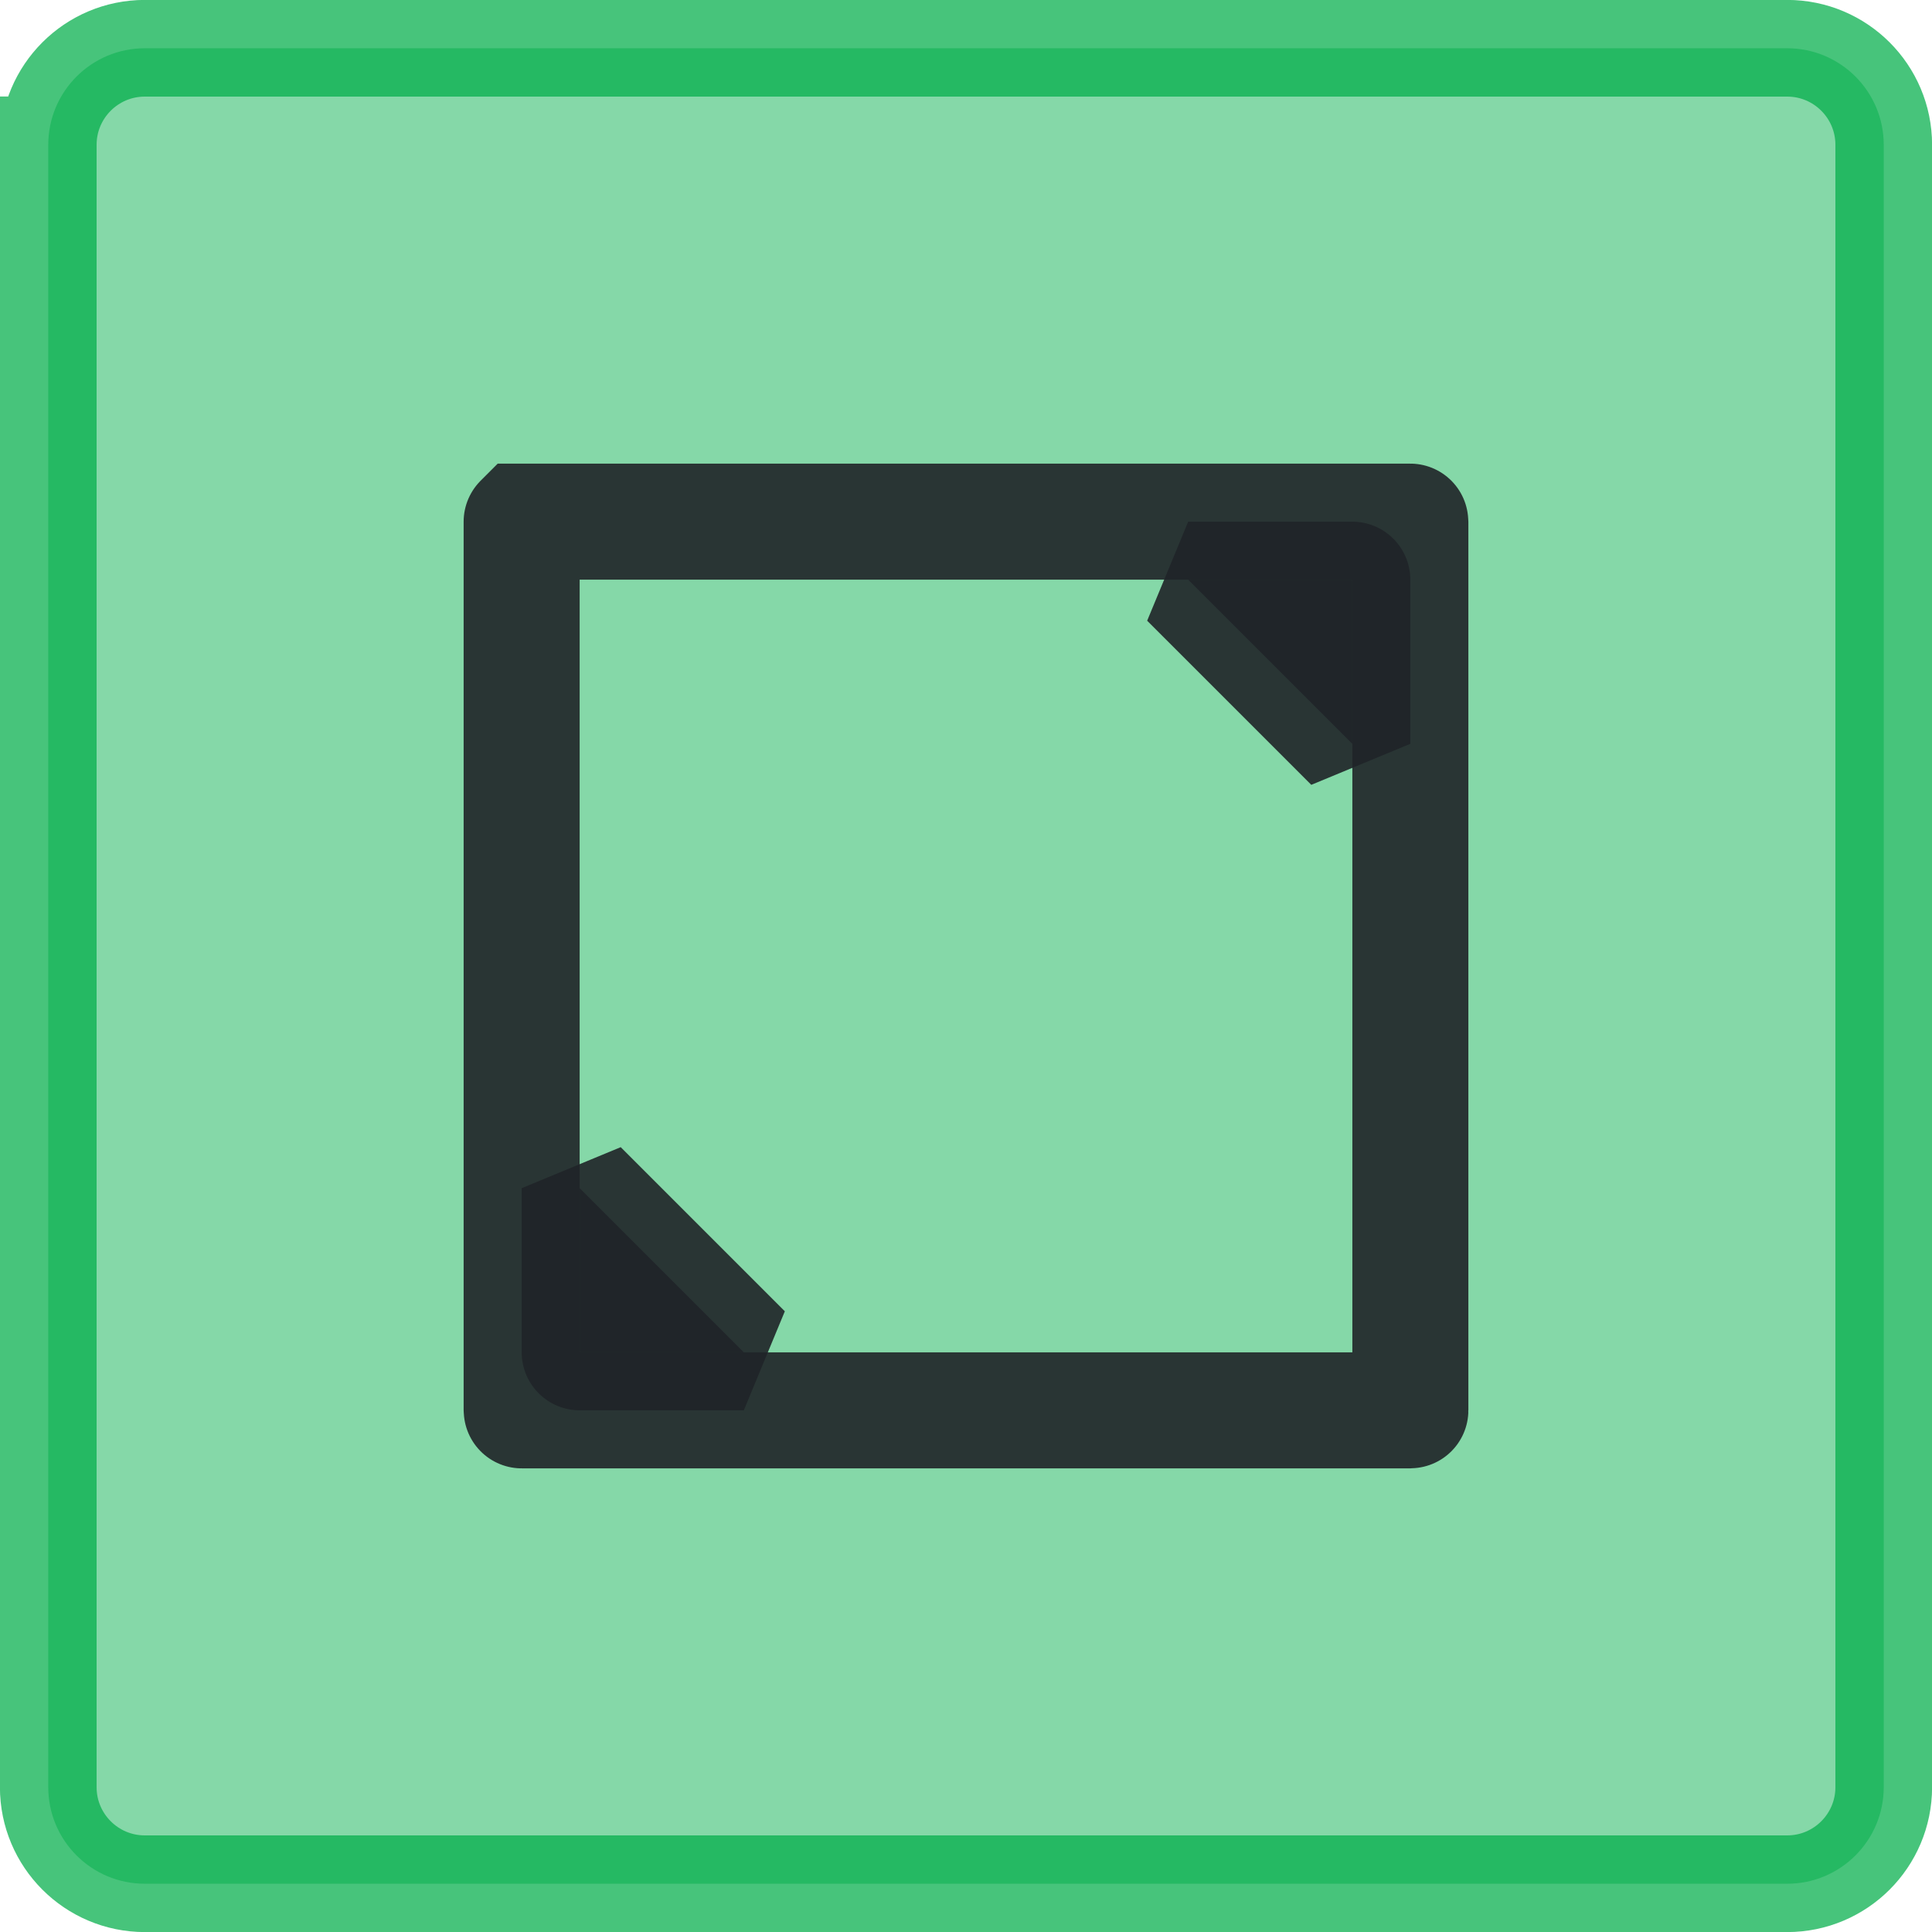
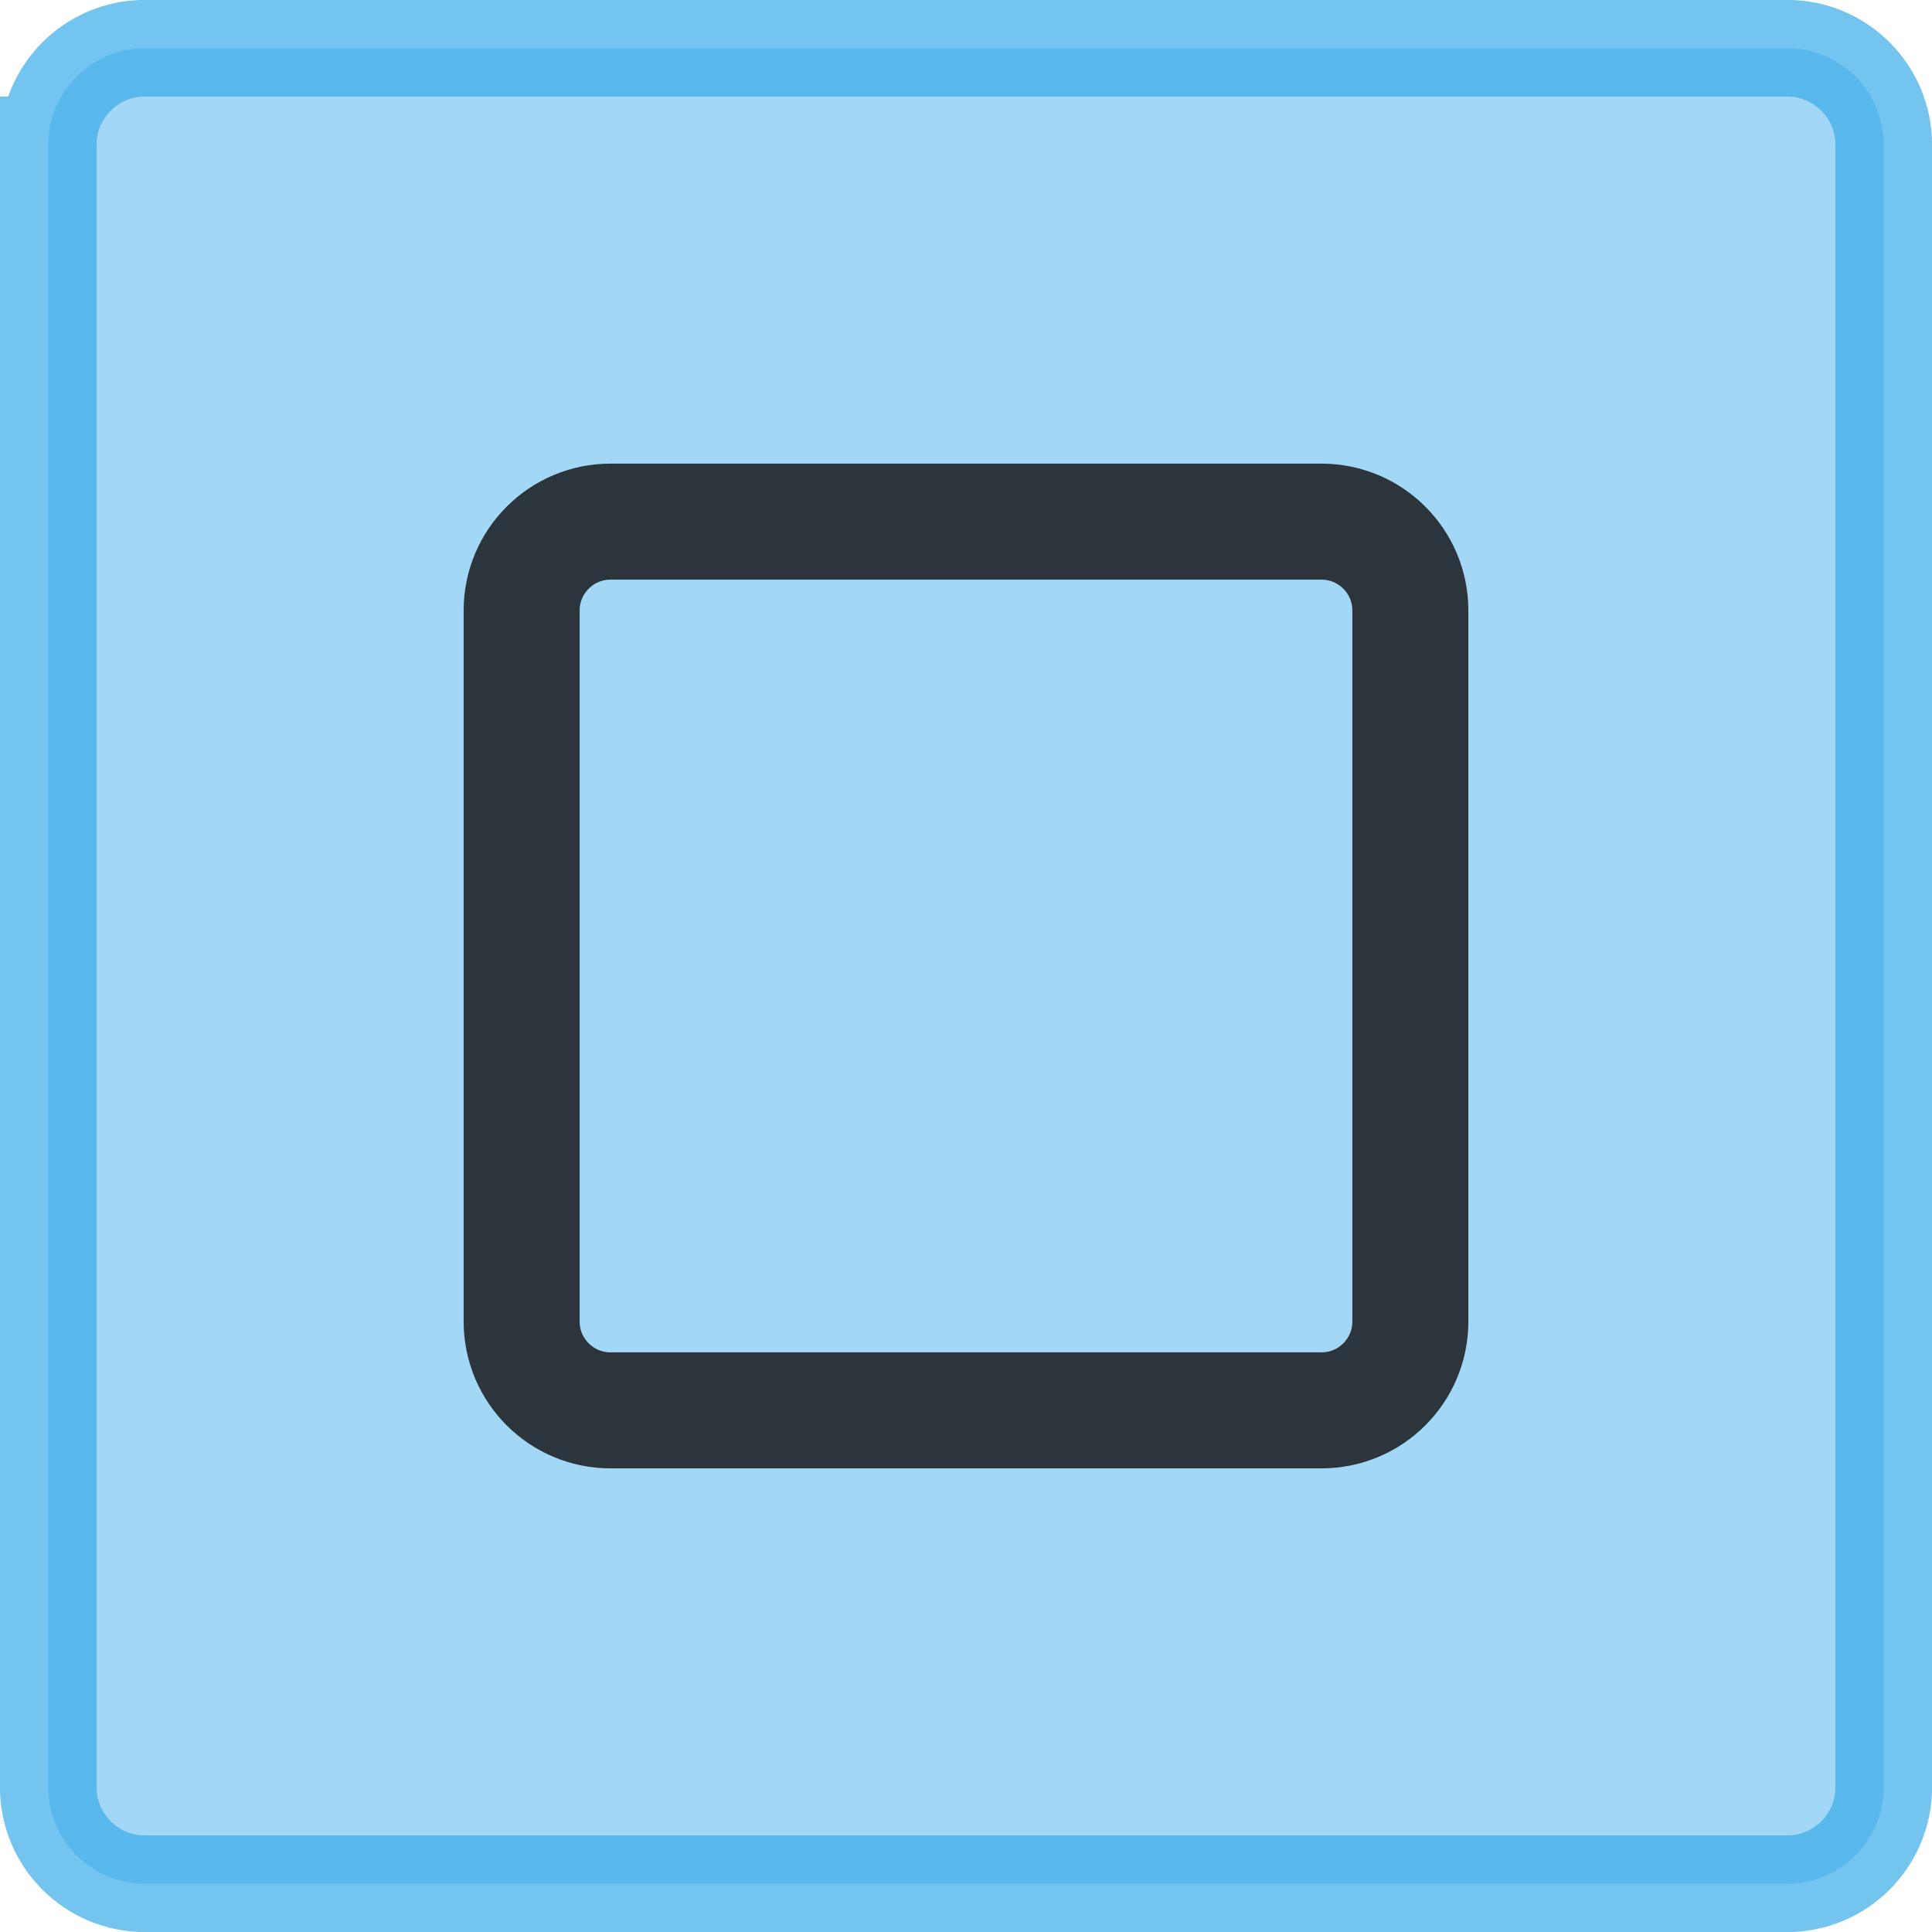
<svg xmlns="http://www.w3.org/2000/svg" viewBox="0 0 50 50" version="1.2" baseProfile="tiny">
  <defs>
</defs>
  <g fill="none" stroke="black" stroke-width="1" fill-rule="evenodd" stroke-linecap="square" stroke-linejoin="bevel">
    <g fill="none" stroke="#000000" stroke-opacity="1" stroke-width="1" stroke-linecap="square" stroke-linejoin="bevel" transform="matrix(1,0,0,1,0,0)" font-family="Noto Sans" font-size="10" font-weight="400" font-style="normal">
</g>
-     <g fill="#00ae49" fill-opacity="0.48" stroke="#00ae49" stroke-opacity="0.72" stroke-width="2.502" stroke-linecap="square" stroke-linejoin="bevel" transform="matrix(1,0,0,1,2.5,2.5)" font-family="Noto Sans" font-size="10" font-weight="400" font-style="normal">
+     <g fill="#3daee9" fill-opacity="0.48" stroke="#3daee9" stroke-opacity="0.72" stroke-width="2.502" stroke-linecap="square" stroke-linejoin="bevel" transform="matrix(1,0,0,1,2.5,2.5)" font-family="Noto Sans" font-size="10" font-weight="400" font-style="normal">
      <path vector-effect="none" fill-rule="evenodd" d="M-1.251,1.249 C-1.251,-0.132 -0.132,-1.251 1.249,-1.251 L43.751,-1.251 C45.132,-1.251 46.251,-0.132 46.251,1.249 L46.251,43.751 C46.251,45.132 45.132,46.251 43.751,46.251 L1.249,46.251 C-0.132,46.251 -1.251,45.132 -1.251,43.751 L-1.251,1.249" />
    </g>
    <g fill="none" stroke="#000000" stroke-opacity="1" stroke-width="1" stroke-linecap="square" stroke-linejoin="bevel" transform="matrix(1,0,0,1,0,0)" font-family="Noto Sans" font-size="10" font-weight="400" font-style="normal">
</g>
    <g fill="none" stroke="#202428" stroke-opacity="1" stroke-width="1.001" stroke-linecap="square" stroke-linejoin="bevel" transform="matrix(2.5,0,0,2.5,2.5,2.5)" font-family="Noto Sans" font-size="10" font-weight="400" font-style="normal">
</g>
    <g fill="none" stroke="#202428" stroke-opacity="0.9" stroke-width="1.201" stroke-linecap="round" stroke-linejoin="miter" stroke-miterlimit="2" transform="matrix(2.5,0,0,2.5,2.5,2.5)" font-family="Noto Sans" font-size="10" font-weight="400" font-style="normal">
-       <path vector-effect="none" fill-rule="evenodd" d="M4.4,4.401 C4.4,4.401 4.401,4.4 4.401,4.4 L13.599,4.4 C13.6,4.4 13.6,4.401 13.6,4.401 L13.6,13.599 C13.6,13.6 13.6,13.6 13.599,13.6 L4.401,13.6 C4.401,13.6 4.4,13.6 4.4,13.599 L4.4,4.401" />
-     </g>
-     <g fill="#202428" fill-opacity="0.9" stroke="#202428" stroke-opacity="0.9" stroke-width="1.201" stroke-linecap="round" stroke-linejoin="miter" stroke-miterlimit="2" transform="matrix(2.5,0,0,2.5,2.5,2.5)" font-family="Noto Sans" font-size="10" font-weight="400" font-style="normal">
-       <path vector-effect="none" fill-rule="evenodd" d="M12.999,5.001 L12.999,6.7 L11.3,5.001 L12.999,5.001" />
-       <path vector-effect="none" fill-rule="evenodd" d="M5.001,12.999 L5.001,11.3 L6.7,12.999 L5.001,12.999" />
+       <path vector-effect="none" fill-rule="evenodd" d="M4.4,5.32 C4.4,4.812 4.812,4.4 5.32,4.4 L12.68,4.4 C13.188,4.4 13.6,4.812 13.6,5.32 L13.6,12.68 C13.6,13.188 13.188,13.6 12.68,13.6 L5.32,13.6 C4.812,13.6 4.4,13.188 4.4,12.68 L4.4,5.32" />
    </g>
    <g fill="none" stroke="#202428" stroke-opacity="1" stroke-width="1.001" stroke-linecap="square" stroke-linejoin="bevel" transform="matrix(2.5,0,0,2.5,2.5,2.5)" font-family="Noto Sans" font-size="10" font-weight="400" font-style="normal">
</g>
    <g fill="none" stroke="#000000" stroke-opacity="1" stroke-width="1" stroke-linecap="square" stroke-linejoin="bevel" transform="matrix(1,0,0,1,0,0)" font-family="Noto Sans" font-size="10" font-weight="400" font-style="normal">
</g>
  </g>
</svg>
